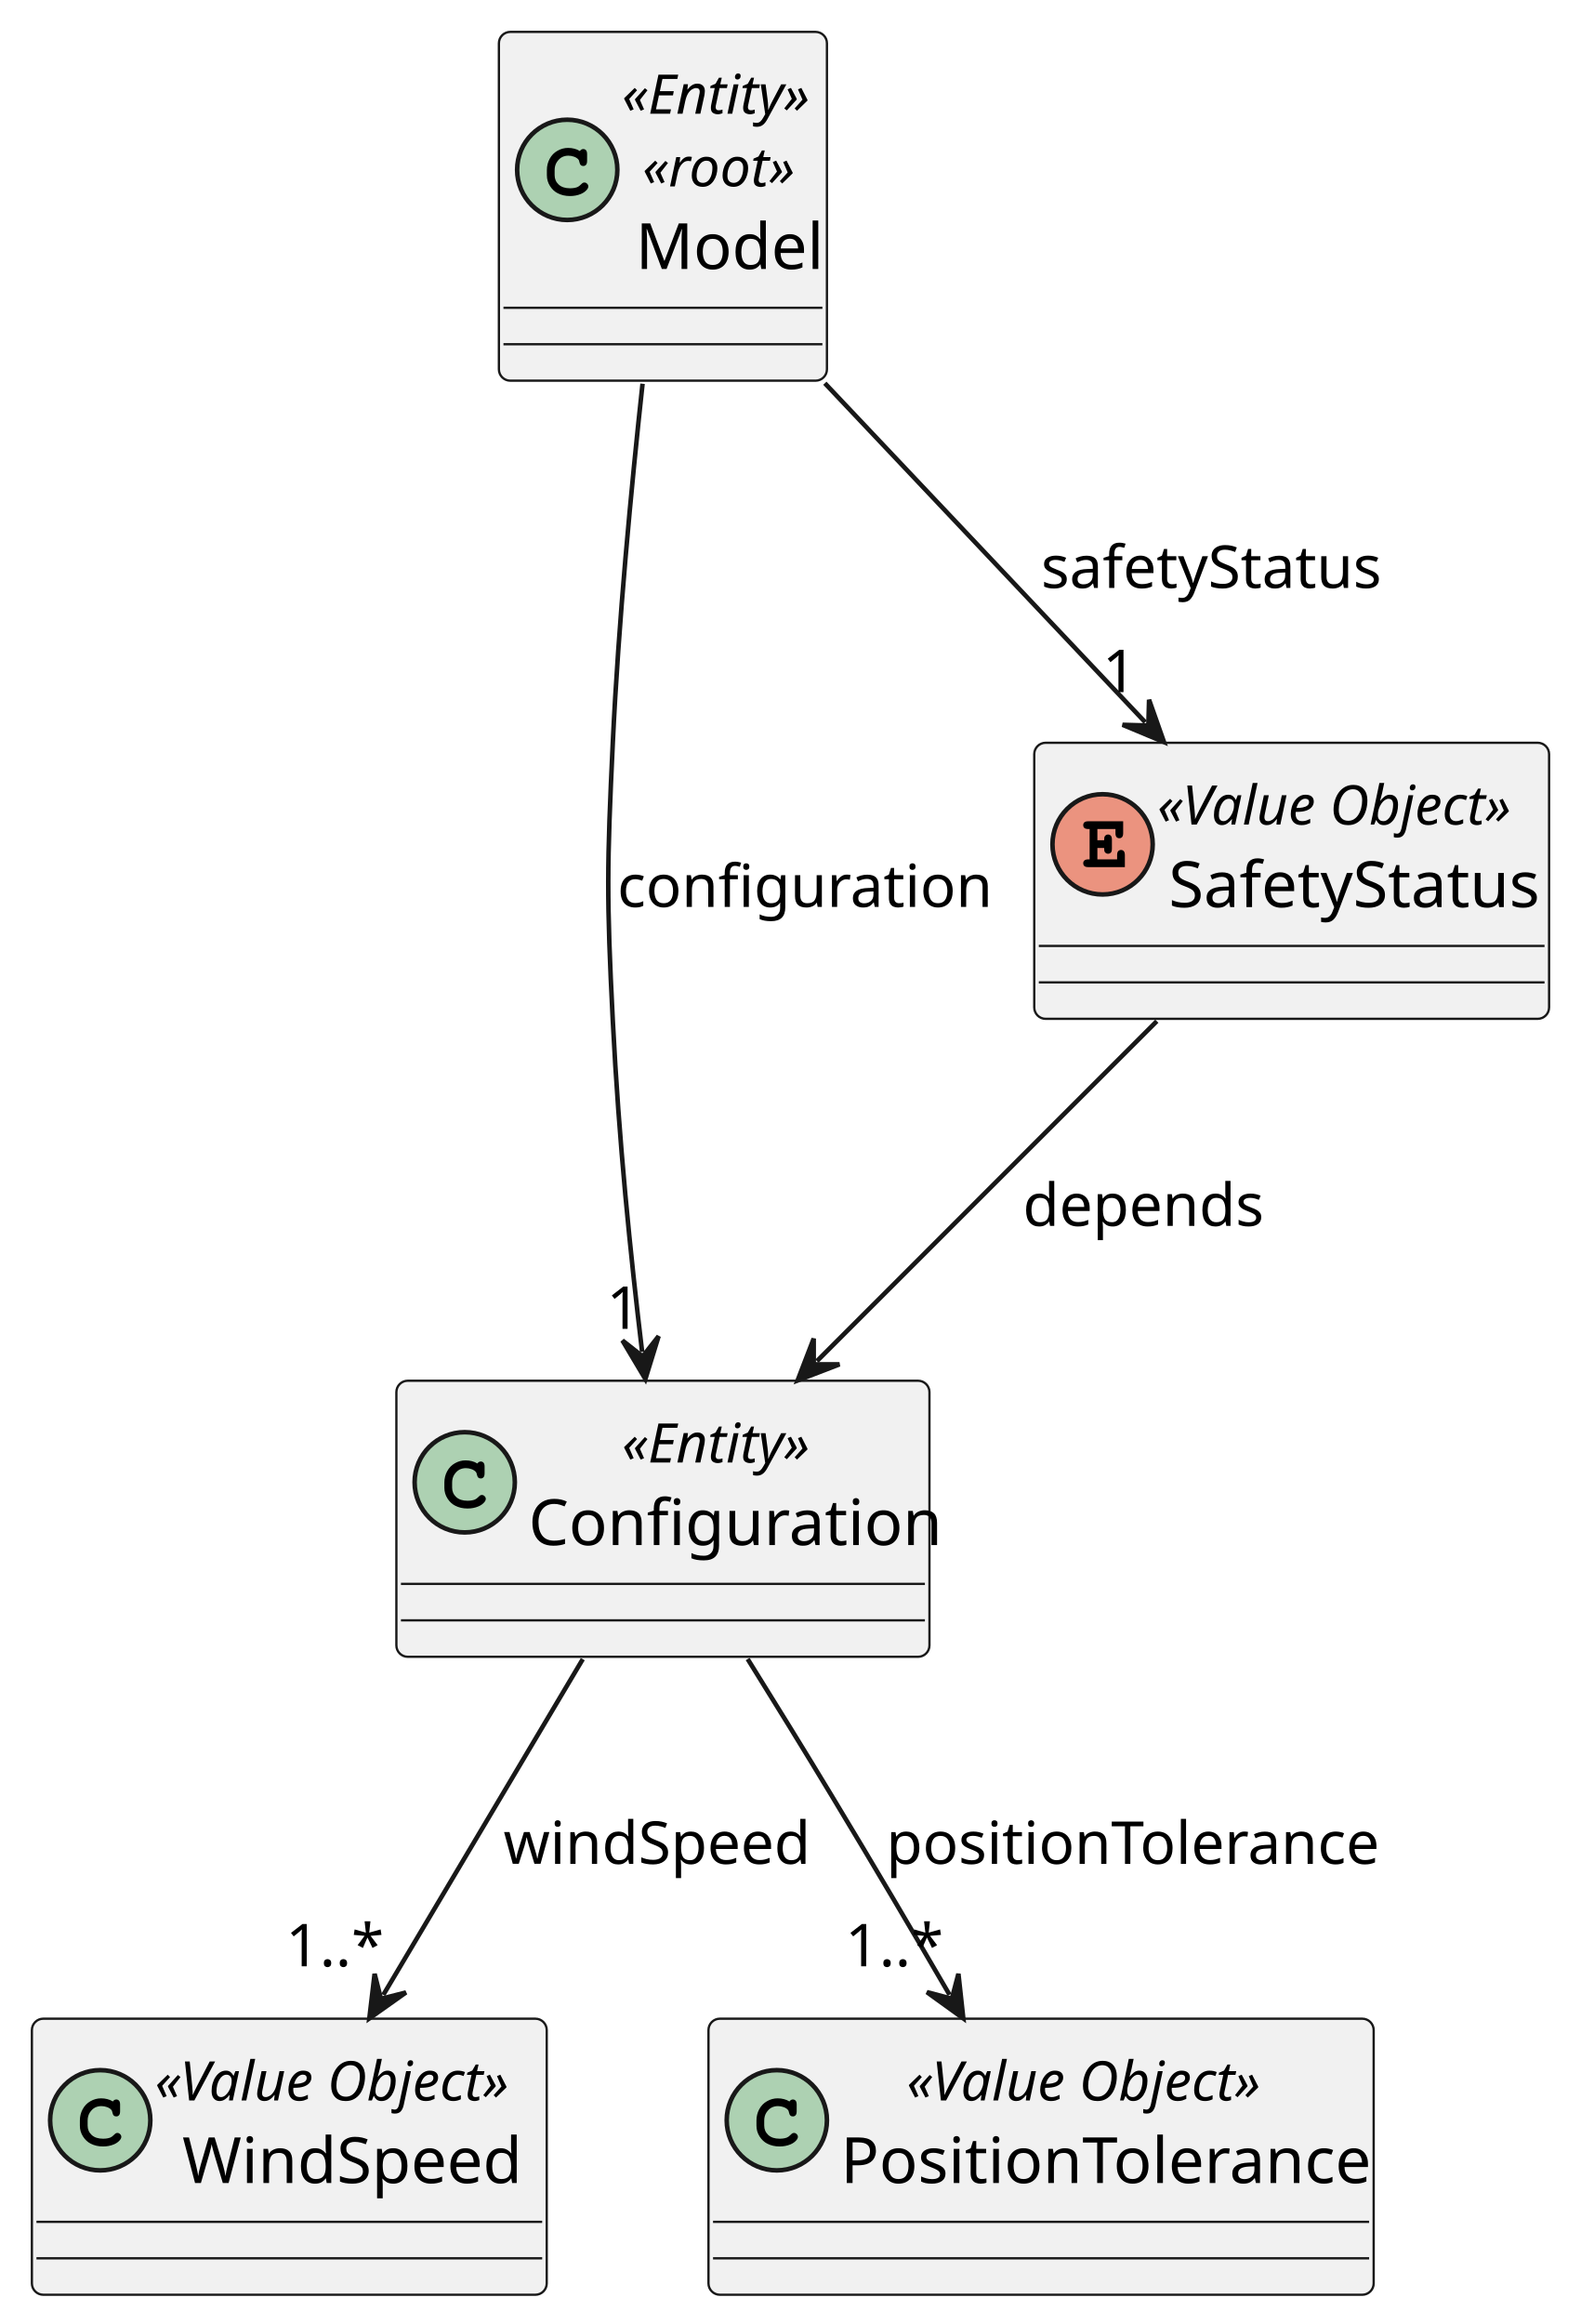
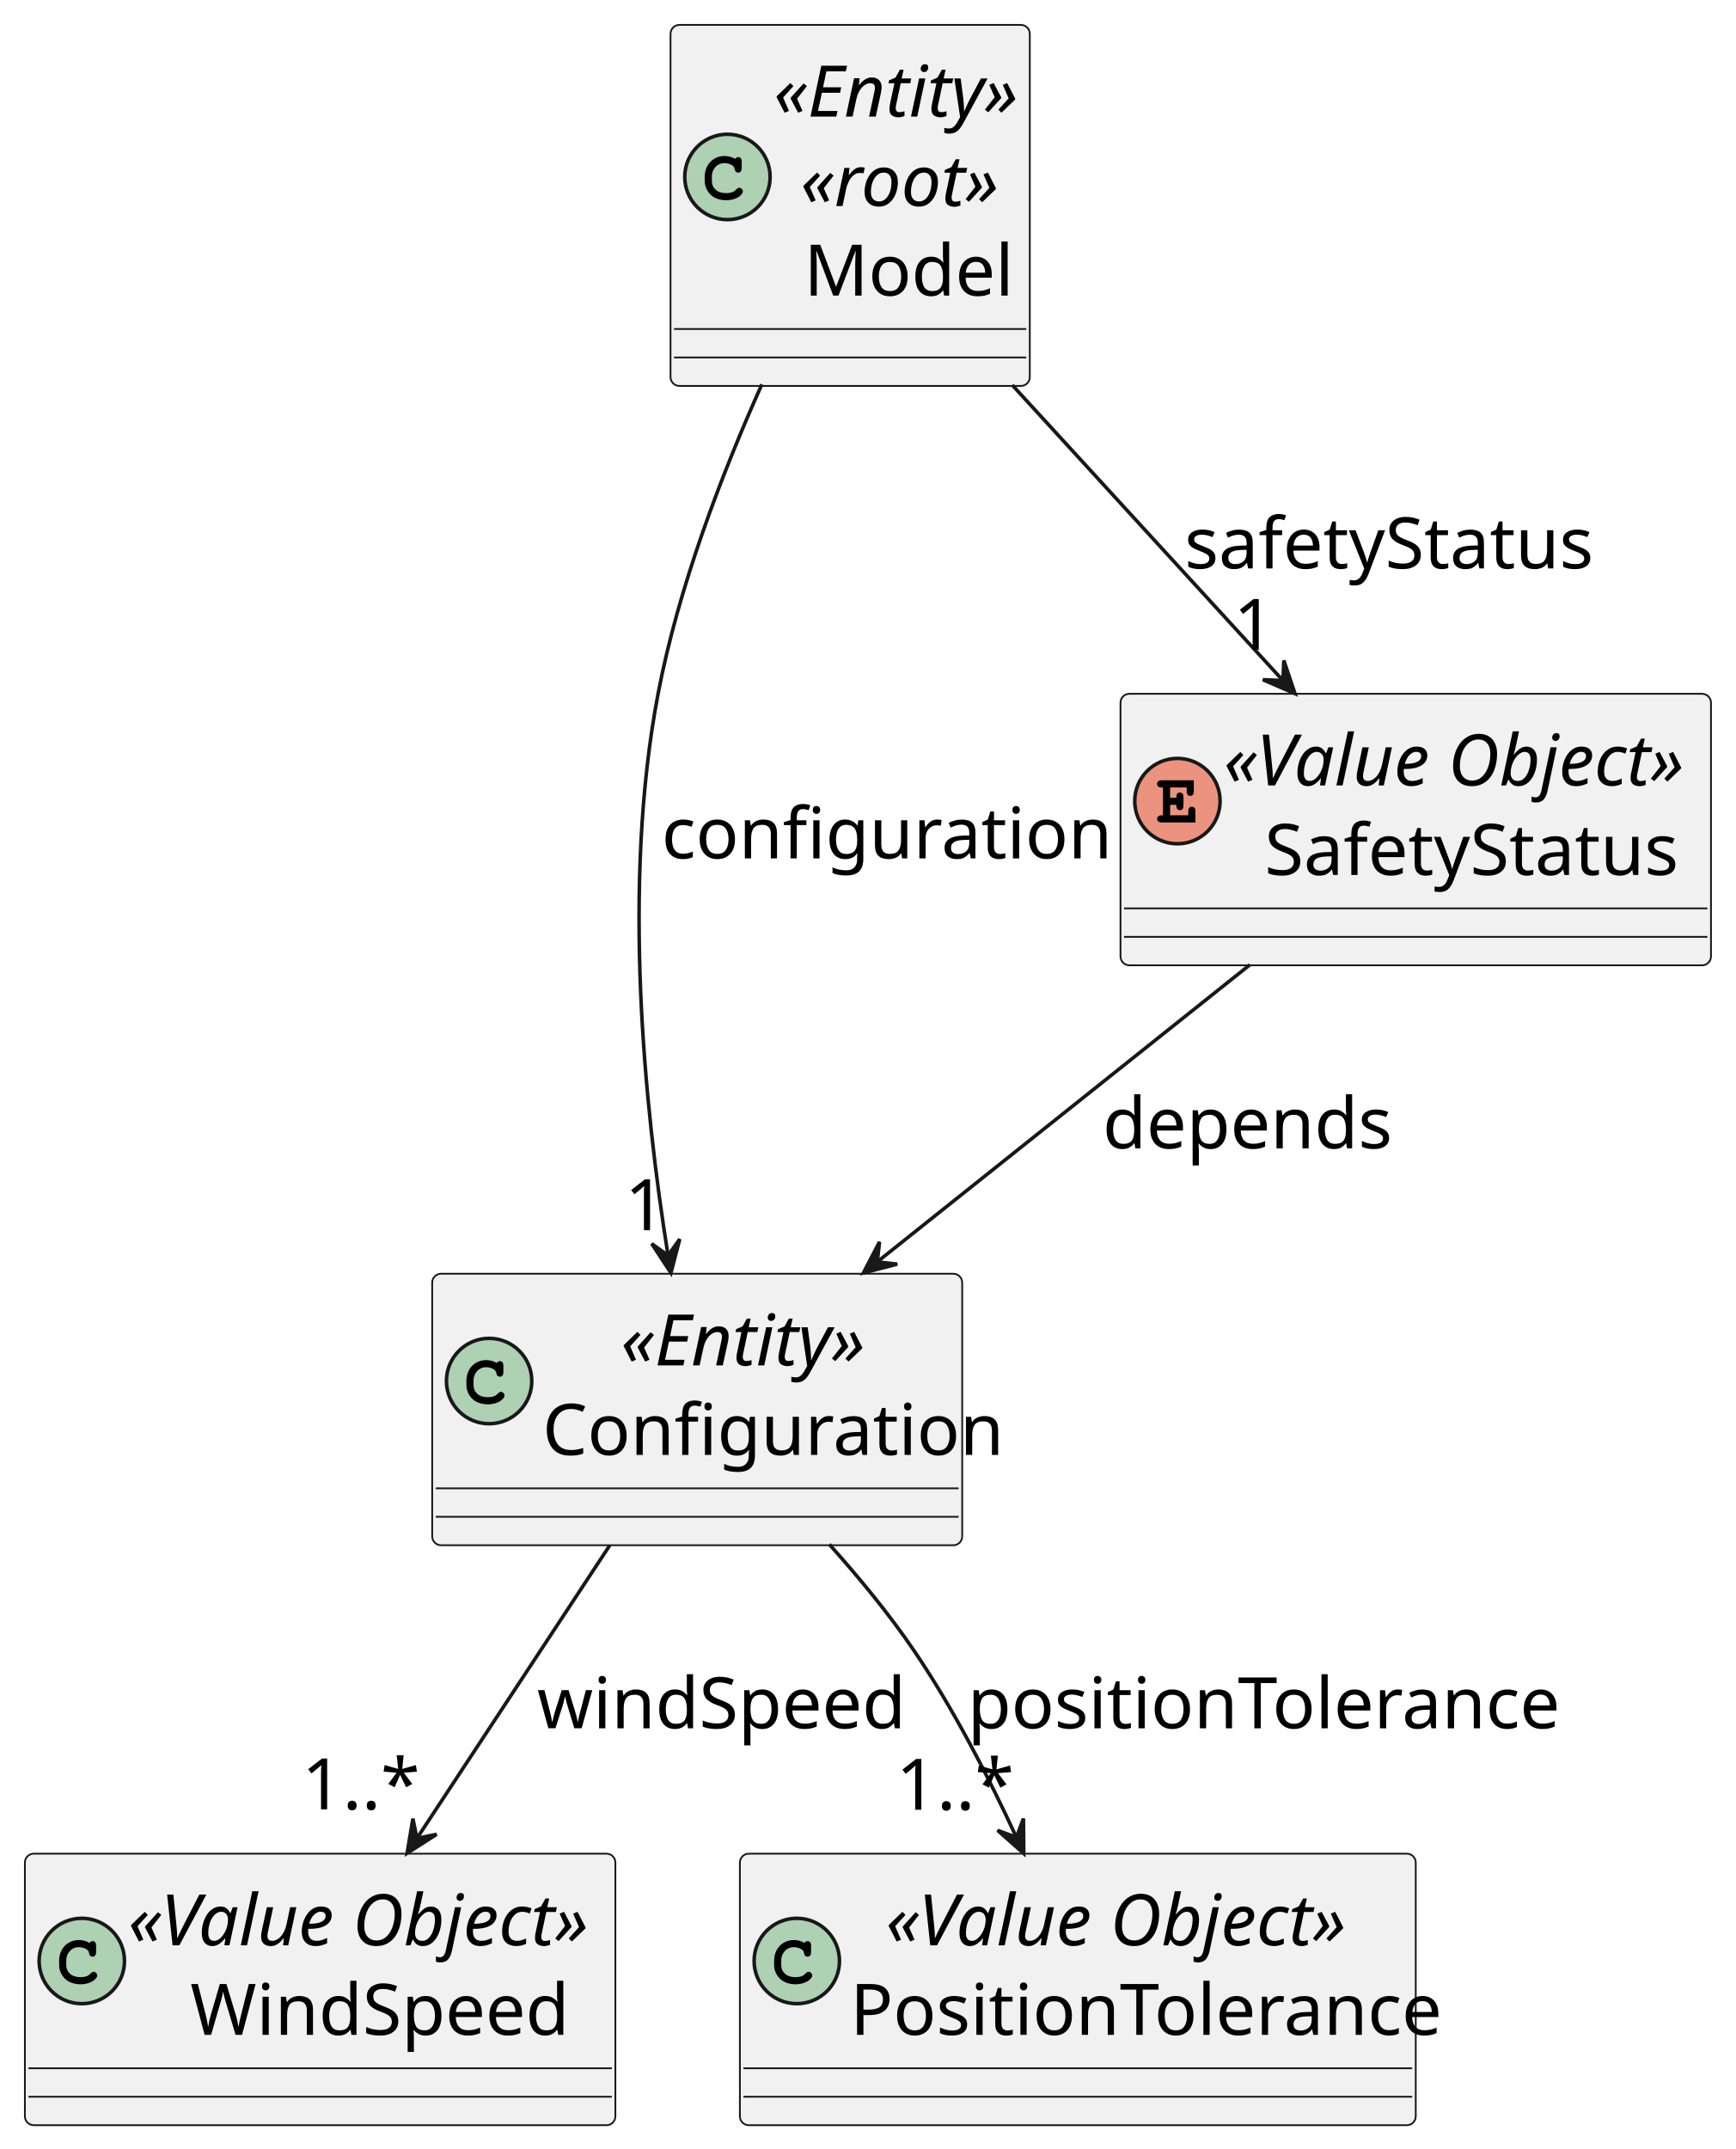
- <svg xmlns="http://www.w3.org/2000/svg" contentStyleType="text/css" height="510px" preserveAspectRatio="none" style="width:347px;height:510px;background:#FFFFFF;" version="1.1" viewBox="0 0 347 510" width="347px" zoomAndPan="magnify">
+ <svg xmlns="http://www.w3.org/2000/svg" contentStyleType="text/css" height="604px" preserveAspectRatio="none" style="width:488px;height:604px;background:#FFFFFF;" version="1.1" viewBox="0 0 488 604" width="488px" zoomAndPan="magnify">
  <defs />
  <g>
    <g id="elem_Model">
-       <rect codeLine="5" fill="#F1F1F1" height="76.543" id="Model" rx="2.5" ry="2.5" style="stroke:#181818;stroke-width:0.5;" width="72" x="109.5" y="7" />
-       <ellipse cx="124.5" cy="37.272" fill="#ADD1B2" rx="11" ry="11" style="stroke:#181818;stroke-width:1.0;" />
-       <path d="M127.266,33.147 Q127.422,32.928 127.609,32.818 Q127.797,32.709 128.016,32.709 Q128.391,32.709 128.625,32.975 Q128.859,33.225 128.859,33.834 L128.859,35.287 Q128.859,35.897 128.625,36.162 Q128.391,36.428 128.016,36.428 Q127.672,36.428 127.469,36.225 Q127.266,36.037 127.156,35.522 Q127.109,35.162 126.922,34.975 Q126.594,34.6 125.984,34.381 Q125.375,34.162 124.75,34.162 Q123.984,34.162 123.344,34.49 Q122.719,34.818 122.219,35.568 Q121.734,36.318 121.734,37.35 L121.734,38.443 Q121.734,39.678 122.625,40.506 Q123.516,41.318 125.109,41.318 Q126.047,41.318 126.703,41.068 Q127.094,40.912 127.516,40.475 Q127.781,40.209 127.922,40.131 Q128.078,40.053 128.281,40.053 Q128.609,40.053 128.859,40.318 Q129.125,40.568 129.125,40.912 Q129.125,41.256 128.781,41.662 Q128.281,42.24 127.484,42.568 Q126.406,43.022 125.109,43.022 Q123.594,43.022 122.391,42.397 Q121.406,41.897 120.719,40.834 Q120.031,39.756 120.031,38.475 L120.031,37.318 Q120.031,35.99 120.641,34.85 Q121.266,33.693 122.359,33.084 Q123.453,32.459 124.688,32.459 Q125.422,32.459 126.062,32.631 Q126.719,32.787 127.266,33.147 Z " fill="#000000" />
-       <text fill="#000000" font-family="sans-serif" font-size="12" font-style="italic" lengthAdjust="spacing" textLength="44" x="136.5" y="24.949">«Entity»</text>
-       <text fill="#000000" font-family="sans-serif" font-size="12" font-style="italic" lengthAdjust="spacing" textLength="35" x="141" y="40.91">«root»</text>
-       <text fill="#000000" font-family="sans-serif" font-size="14" lengthAdjust="spacing" textLength="38" x="139.5" y="59.029">Model</text>
-       <line style="stroke:#181818;stroke-width:0.5;" x1="110.5" x2="180.5" y1="67.543" y2="67.543" />
-       <line style="stroke:#181818;stroke-width:0.5;" x1="110.5" x2="180.5" y1="75.543" y2="75.543" />
+       <rect codeLine="5" fill="#F1F1F1" height="101.469" id="Model" rx="2.5" ry="2.5" style="stroke:#181818;stroke-width:0.5;" width="101" x="188.5" y="7" />
+       <ellipse cx="204.5" cy="49.734" fill="#ADD1B2" rx="12" ry="12" style="stroke:#181818;stroke-width:1.0;" />
+       <path d="M206.641,44.656 Q206.828,44.406 207.047,44.281 Q207.266,44.141 207.516,44.141 Q207.953,44.141 208.234,44.453 Q208.516,44.75 208.516,45.469 L208.516,47.172 Q208.516,47.891 208.234,48.203 Q207.953,48.516 207.516,48.516 Q207.125,48.516 206.875,48.281 Q206.625,48.062 206.516,47.453 Q206.453,47.031 206.234,46.812 Q205.844,46.375 205.125,46.109 Q204.406,45.844 203.688,45.844 Q202.781,45.844 202.031,46.234 Q201.281,46.625 200.703,47.516 Q200.125,48.391 200.125,49.594 L200.125,50.891 Q200.125,52.344 201.172,53.312 Q202.234,54.281 204.094,54.281 Q205.203,54.281 205.984,53.969 Q206.422,53.797 206.938,53.281 Q207.25,52.969 207.422,52.875 Q207.594,52.781 207.828,52.781 Q208.219,52.781 208.516,53.094 Q208.828,53.391 208.828,53.797 Q208.828,54.203 208.422,54.672 Q207.828,55.359 206.891,55.75 Q205.625,56.281 204.109,56.281 Q202.328,56.281 200.906,55.547 Q199.75,54.953 198.938,53.688 Q198.125,52.422 198.125,50.938 L198.125,49.578 Q198.125,48.016 198.844,46.672 Q199.578,45.312 200.859,44.578 Q202.156,43.844 203.609,43.844 Q204.469,43.844 205.219,44.047 Q205.984,44.25 206.641,44.656 Z " fill="#000000" />
+       <text fill="#000000" font-family="sans-serif" font-size="20" font-style="italic" lengthAdjust="spacing" textLength="71" x="217.5" y="32.762">«Entity»</text>
+       <text fill="#000000" font-family="sans-serif" font-size="20" font-style="italic" lengthAdjust="spacing" textLength="56" x="225" y="57.918">«root»</text>
+       <text fill="#000000" font-family="sans-serif" font-size="20" lengthAdjust="spacing" textLength="54" x="226" y="83.074">Model</text>
+       <line style="stroke:#181818;stroke-width:0.5;" x1="189.5" x2="288.5" y1="92.469" y2="92.469" />
+       <line style="stroke:#181818;stroke-width:0.5;" x1="189.5" x2="288.5" y1="100.469" y2="100.469" />
    </g>
    <g id="elem_Configuration">
-       <rect codeLine="8" fill="#F1F1F1" height="60.582" id="Configuration" rx="2.5" ry="2.5" style="stroke:#181818;stroke-width:0.5;" width="117" x="87" y="303" />
-       <ellipse cx="102" cy="325.291" fill="#ADD1B2" rx="11" ry="11" style="stroke:#181818;stroke-width:1.0;" />
-       <path d="M104.766,321.166 Q104.922,320.947 105.109,320.838 Q105.297,320.728 105.516,320.728 Q105.891,320.728 106.125,320.994 Q106.359,321.244 106.359,321.853 L106.359,323.307 Q106.359,323.916 106.125,324.182 Q105.891,324.447 105.516,324.447 Q105.172,324.447 104.969,324.244 Q104.766,324.057 104.656,323.541 Q104.609,323.182 104.422,322.994 Q104.094,322.619 103.484,322.4 Q102.875,322.182 102.25,322.182 Q101.484,322.182 100.844,322.51 Q100.219,322.838 99.719,323.588 Q99.234,324.338 99.234,325.369 L99.234,326.463 Q99.234,327.697 100.125,328.525 Q101.016,329.338 102.609,329.338 Q103.547,329.338 104.203,329.088 Q104.594,328.932 105.016,328.494 Q105.281,328.228 105.422,328.15 Q105.578,328.072 105.781,328.072 Q106.109,328.072 106.359,328.338 Q106.625,328.588 106.625,328.932 Q106.625,329.275 106.281,329.682 Q105.781,330.26 104.984,330.588 Q103.906,331.041 102.609,331.041 Q101.094,331.041 99.891,330.416 Q98.906,329.916 98.219,328.853 Q97.531,327.775 97.531,326.494 L97.531,325.338 Q97.531,324.01 98.141,322.869 Q98.766,321.713 99.859,321.103 Q100.953,320.478 102.188,320.478 Q102.922,320.478 103.562,320.65 Q104.219,320.807 104.766,321.166 Z " fill="#000000" />
-       <text fill="#000000" font-family="sans-serif" font-size="12" font-style="italic" lengthAdjust="spacing" textLength="44" x="136.5" y="320.949">«Entity»</text>
-       <text fill="#000000" font-family="sans-serif" font-size="14" lengthAdjust="spacing" textLength="85" x="116" y="339.068">Configuration</text>
-       <line style="stroke:#181818;stroke-width:0.5;" x1="88" x2="203" y1="347.582" y2="347.582" />
-       <line style="stroke:#181818;stroke-width:0.5;" x1="88" x2="203" y1="355.582" y2="355.582" />
+       <rect codeLine="8" fill="#F1F1F1" height="76.312" id="Configuration" rx="2.5" ry="2.5" style="stroke:#181818;stroke-width:0.5;" width="149" x="121.5" y="358" />
+       <ellipse cx="137.5" cy="388.156" fill="#ADD1B2" rx="12" ry="12" style="stroke:#181818;stroke-width:1.0;" />
+       <path d="M139.641,383.078 Q139.828,382.828 140.047,382.703 Q140.266,382.562 140.516,382.562 Q140.953,382.562 141.234,382.875 Q141.516,383.172 141.516,383.891 L141.516,385.594 Q141.516,386.312 141.234,386.625 Q140.953,386.938 140.516,386.938 Q140.125,386.938 139.875,386.703 Q139.625,386.484 139.516,385.875 Q139.453,385.453 139.234,385.234 Q138.844,384.797 138.125,384.531 Q137.406,384.266 136.688,384.266 Q135.781,384.266 135.031,384.656 Q134.281,385.047 133.703,385.938 Q133.125,386.812 133.125,388.016 L133.125,389.312 Q133.125,390.766 134.172,391.734 Q135.234,392.703 137.094,392.703 Q138.203,392.703 138.984,392.391 Q139.422,392.219 139.938,391.703 Q140.25,391.391 140.422,391.297 Q140.594,391.203 140.828,391.203 Q141.219,391.203 141.516,391.516 Q141.828,391.812 141.828,392.219 Q141.828,392.625 141.422,393.094 Q140.828,393.781 139.891,394.172 Q138.625,394.703 137.109,394.703 Q135.328,394.703 133.906,393.969 Q132.75,393.375 131.938,392.109 Q131.125,390.844 131.125,389.359 L131.125,388 Q131.125,386.438 131.844,385.094 Q132.578,383.734 133.859,383 Q135.156,382.266 136.609,382.266 Q137.469,382.266 138.219,382.469 Q138.984,382.672 139.641,383.078 Z " fill="#000000" />
+       <text fill="#000000" font-family="sans-serif" font-size="20" font-style="italic" lengthAdjust="spacing" textLength="71" x="174.5" y="383.762">«Entity»</text>
+       <text fill="#000000" font-family="sans-serif" font-size="20" lengthAdjust="spacing" textLength="115" x="152.5" y="408.918">Configuration</text>
+       <line style="stroke:#181818;stroke-width:0.5;" x1="122.5" x2="269.5" y1="418.312" y2="418.312" />
+       <line style="stroke:#181818;stroke-width:0.5;" x1="122.5" x2="269.5" y1="426.312" y2="426.312" />
    </g>
    <g id="elem_WindSpeed">
-       <rect codeLine="11" fill="#F1F1F1" height="60.582" id="WindSpeed" rx="2.5" ry="2.5" style="stroke:#181818;stroke-width:0.5;" width="113" x="7" y="443" />
-       <ellipse cx="22" cy="465.291" fill="#ADD1B2" rx="11" ry="11" style="stroke:#181818;stroke-width:1.0;" />
-       <path d="M24.766,461.166 Q24.922,460.947 25.109,460.838 Q25.297,460.728 25.516,460.728 Q25.891,460.728 26.125,460.994 Q26.359,461.244 26.359,461.853 L26.359,463.307 Q26.359,463.916 26.125,464.182 Q25.891,464.447 25.516,464.447 Q25.172,464.447 24.969,464.244 Q24.766,464.057 24.656,463.541 Q24.609,463.182 24.422,462.994 Q24.094,462.619 23.484,462.4 Q22.875,462.182 22.25,462.182 Q21.484,462.182 20.844,462.51 Q20.219,462.838 19.719,463.588 Q19.234,464.338 19.234,465.369 L19.234,466.463 Q19.234,467.697 20.125,468.525 Q21.016,469.338 22.609,469.338 Q23.547,469.338 24.203,469.088 Q24.594,468.932 25.016,468.494 Q25.281,468.228 25.422,468.15 Q25.578,468.072 25.781,468.072 Q26.109,468.072 26.359,468.338 Q26.625,468.588 26.625,468.932 Q26.625,469.275 26.281,469.682 Q25.781,470.26 24.984,470.588 Q23.906,471.041 22.609,471.041 Q21.094,471.041 19.891,470.416 Q18.906,469.916 18.219,468.853 Q17.531,467.775 17.531,466.494 L17.531,465.338 Q17.531,464.01 18.141,462.869 Q18.766,461.713 19.859,461.103 Q20.953,460.478 22.188,460.478 Q22.922,460.478 23.562,460.65 Q24.219,460.807 24.766,461.166 Z " fill="#000000" />
-       <text fill="#000000" font-family="sans-serif" font-size="12" font-style="italic" lengthAdjust="spacing" textLength="85" x="34" y="460.949">«Value Object»</text>
-       <text fill="#000000" font-family="sans-serif" font-size="14" lengthAdjust="spacing" textLength="73" x="40" y="479.068">WindSpeed</text>
-       <line style="stroke:#181818;stroke-width:0.5;" x1="8" x2="119" y1="487.582" y2="487.582" />
-       <line style="stroke:#181818;stroke-width:0.5;" x1="8" x2="119" y1="495.582" y2="495.582" />
+       <rect codeLine="11" fill="#F1F1F1" height="76.312" id="WindSpeed" rx="2.5" ry="2.5" style="stroke:#181818;stroke-width:0.5;" width="166" x="7" y="521" />
+       <ellipse cx="23" cy="551.156" fill="#ADD1B2" rx="12" ry="12" style="stroke:#181818;stroke-width:1.0;" />
+       <path d="M25.141,546.078 Q25.328,545.828 25.547,545.703 Q25.766,545.562 26.016,545.562 Q26.453,545.562 26.734,545.875 Q27.016,546.172 27.016,546.891 L27.016,548.594 Q27.016,549.312 26.734,549.625 Q26.453,549.938 26.016,549.938 Q25.625,549.938 25.375,549.703 Q25.125,549.484 25.016,548.875 Q24.953,548.453 24.734,548.234 Q24.344,547.797 23.625,547.531 Q22.906,547.266 22.188,547.266 Q21.281,547.266 20.531,547.656 Q19.781,548.047 19.203,548.938 Q18.625,549.812 18.625,551.016 L18.625,552.312 Q18.625,553.766 19.672,554.734 Q20.734,555.703 22.594,555.703 Q23.703,555.703 24.484,555.391 Q24.922,555.219 25.438,554.703 Q25.75,554.391 25.922,554.297 Q26.094,554.203 26.328,554.203 Q26.719,554.203 27.016,554.516 Q27.328,554.812 27.328,555.219 Q27.328,555.625 26.922,556.094 Q26.328,556.781 25.391,557.172 Q24.125,557.703 22.609,557.703 Q20.828,557.703 19.406,556.969 Q18.25,556.375 17.438,555.109 Q16.625,553.844 16.625,552.359 L16.625,551 Q16.625,549.438 17.344,548.094 Q18.078,546.734 19.359,546 Q20.656,545.266 22.109,545.266 Q22.969,545.266 23.719,545.469 Q24.484,545.672 25.141,546.078 Z " fill="#000000" />
+       <text fill="#000000" font-family="sans-serif" font-size="20" font-style="italic" lengthAdjust="spacing" textLength="136" x="36" y="546.762">«Value Object»</text>
+       <text fill="#000000" font-family="sans-serif" font-size="20" lengthAdjust="spacing" textLength="101" x="53.5" y="571.918">WindSpeed</text>
+       <line style="stroke:#181818;stroke-width:0.5;" x1="8" x2="172" y1="581.312" y2="581.312" />
+       <line style="stroke:#181818;stroke-width:0.5;" x1="8" x2="172" y1="589.312" y2="589.312" />
    </g>
    <g id="elem_PositionTolerance">
-       <rect codeLine="14" fill="#F1F1F1" height="60.582" id="PositionTolerance" rx="2.5" ry="2.5" style="stroke:#181818;stroke-width:0.5;" width="146" x="155.5" y="443" />
-       <ellipse cx="170.5" cy="465.291" fill="#ADD1B2" rx="11" ry="11" style="stroke:#181818;stroke-width:1.0;" />
-       <path d="M173.266,461.166 Q173.422,460.947 173.609,460.838 Q173.797,460.728 174.016,460.728 Q174.391,460.728 174.625,460.994 Q174.859,461.244 174.859,461.853 L174.859,463.307 Q174.859,463.916 174.625,464.182 Q174.391,464.447 174.016,464.447 Q173.672,464.447 173.469,464.244 Q173.266,464.057 173.156,463.541 Q173.109,463.182 172.922,462.994 Q172.594,462.619 171.984,462.4 Q171.375,462.182 170.75,462.182 Q169.984,462.182 169.344,462.51 Q168.719,462.838 168.219,463.588 Q167.734,464.338 167.734,465.369 L167.734,466.463 Q167.734,467.697 168.625,468.525 Q169.516,469.338 171.109,469.338 Q172.047,469.338 172.703,469.088 Q173.094,468.932 173.516,468.494 Q173.781,468.228 173.922,468.15 Q174.078,468.072 174.281,468.072 Q174.609,468.072 174.859,468.338 Q175.125,468.588 175.125,468.932 Q175.125,469.275 174.781,469.682 Q174.281,470.26 173.484,470.588 Q172.406,471.041 171.109,471.041 Q169.594,471.041 168.391,470.416 Q167.406,469.916 166.719,468.853 Q166.031,467.775 166.031,466.494 L166.031,465.338 Q166.031,464.01 166.641,462.869 Q167.266,461.713 168.359,461.103 Q169.453,460.478 170.688,460.478 Q171.422,460.478 172.062,460.65 Q172.719,460.807 173.266,461.166 Z " fill="#000000" />
-       <text fill="#000000" font-family="sans-serif" font-size="12" font-style="italic" lengthAdjust="spacing" textLength="85" x="199" y="460.949">«Value Object»</text>
-       <text fill="#000000" font-family="sans-serif" font-size="14" lengthAdjust="spacing" textLength="114" x="184.5" y="479.068">PositionTolerance</text>
-       <line style="stroke:#181818;stroke-width:0.5;" x1="156.5" x2="300.5" y1="487.582" y2="487.582" />
-       <line style="stroke:#181818;stroke-width:0.5;" x1="156.5" x2="300.5" y1="495.582" y2="495.582" />
+       <rect codeLine="14" fill="#F1F1F1" height="76.312" id="PositionTolerance" rx="2.5" ry="2.5" style="stroke:#181818;stroke-width:0.5;" width="190" x="208" y="521" />
+       <ellipse cx="224" cy="551.156" fill="#ADD1B2" rx="12" ry="12" style="stroke:#181818;stroke-width:1.0;" />
+       <path d="M226.141,546.078 Q226.328,545.828 226.547,545.703 Q226.766,545.562 227.016,545.562 Q227.453,545.562 227.734,545.875 Q228.016,546.172 228.016,546.891 L228.016,548.594 Q228.016,549.312 227.734,549.625 Q227.453,549.938 227.016,549.938 Q226.625,549.938 226.375,549.703 Q226.125,549.484 226.016,548.875 Q225.953,548.453 225.734,548.234 Q225.344,547.797 224.625,547.531 Q223.906,547.266 223.188,547.266 Q222.281,547.266 221.531,547.656 Q220.781,548.047 220.203,548.938 Q219.625,549.812 219.625,551.016 L219.625,552.312 Q219.625,553.766 220.672,554.734 Q221.734,555.703 223.594,555.703 Q224.703,555.703 225.484,555.391 Q225.922,555.219 226.438,554.703 Q226.75,554.391 226.922,554.297 Q227.094,554.203 227.328,554.203 Q227.719,554.203 228.016,554.516 Q228.328,554.812 228.328,555.219 Q228.328,555.625 227.922,556.094 Q227.328,556.781 226.391,557.172 Q225.125,557.703 223.609,557.703 Q221.828,557.703 220.406,556.969 Q219.25,556.375 218.438,555.109 Q217.625,553.844 217.625,552.359 L217.625,551 Q217.625,549.438 218.344,548.094 Q219.078,546.734 220.359,546 Q221.656,545.266 223.109,545.266 Q223.969,545.266 224.719,545.469 Q225.484,545.672 226.141,546.078 Z " fill="#000000" />
+       <text fill="#000000" font-family="sans-serif" font-size="20" font-style="italic" lengthAdjust="spacing" textLength="136" x="249" y="546.762">«Value Object»</text>
+       <text fill="#000000" font-family="sans-serif" font-size="20" lengthAdjust="spacing" textLength="156" x="239" y="571.918">PositionTolerance</text>
+       <line style="stroke:#181818;stroke-width:0.5;" x1="209" x2="397" y1="581.312" y2="581.312" />
+       <line style="stroke:#181818;stroke-width:0.5;" x1="209" x2="397" y1="589.312" y2="589.312" />
    </g>
    <g id="elem_SafetyStatus">
-       <rect codeLine="17" fill="#F1F1F1" height="60.582" id="SafetyStatus" rx="2.5" ry="2.5" style="stroke:#181818;stroke-width:0.5;" width="113" x="227" y="163" />
-       <ellipse cx="242" cy="185.291" fill="#EB937F" rx="11" ry="11" style="stroke:#181818;stroke-width:1.0;" />
-       <path d="M240.859,186.088 L240.859,188.588 L245.188,188.588 L245.188,187.666 Q245.188,187.057 245.422,186.791 Q245.672,186.525 246.047,186.525 Q246.422,186.525 246.656,186.791 Q246.891,187.057 246.891,187.666 L246.891,190.291 L238.891,190.291 Q238.266,190.291 238,190.057 Q237.75,189.822 237.75,189.432 Q237.75,189.057 238.016,188.822 Q238.281,188.588 238.891,188.588 L239.156,188.588 L239.156,181.932 L238.891,181.932 Q238.266,181.932 238,181.697 Q237.75,181.463 237.75,181.072 Q237.75,180.697 238,180.463 Q238.266,180.228 238.891,180.228 L246.516,180.228 L246.516,182.822 Q246.516,183.432 246.281,183.697 Q246.062,183.947 245.672,183.947 Q245.297,183.947 245.062,183.697 Q244.828,183.432 244.828,182.822 L244.828,181.932 L240.859,181.932 L240.859,184.385 L242.344,184.385 Q242.344,183.728 242.469,183.541 Q242.734,183.135 243.203,183.135 Q243.578,183.135 243.812,183.4 Q244.047,183.65 244.047,184.26 L244.047,186.228 Q244.047,186.775 243.922,186.963 Q243.656,187.353 243.203,187.353 Q242.734,187.353 242.469,186.947 Q242.344,186.76 242.344,186.088 L240.859,186.088 Z " fill="#000000" />
-       <text fill="#000000" font-family="sans-serif" font-size="12" font-style="italic" lengthAdjust="spacing" textLength="85" x="254" y="180.949">«Value Object»</text>
-       <text fill="#000000" font-family="sans-serif" font-size="14" lengthAdjust="spacing" textLength="80" x="256.5" y="199.068">SafetyStatus</text>
-       <line style="stroke:#181818;stroke-width:0.5;" x1="228" x2="339" y1="207.582" y2="207.582" />
-       <line style="stroke:#181818;stroke-width:0.5;" x1="228" x2="339" y1="215.582" y2="215.582" />
+       <rect codeLine="17" fill="#F1F1F1" height="76.312" id="SafetyStatus" rx="2.5" ry="2.5" style="stroke:#181818;stroke-width:0.5;" width="166" x="315" y="195" />
+       <ellipse cx="331" cy="225.156" fill="#EB937F" rx="12" ry="12" style="stroke:#181818;stroke-width:1.0;" />
+       <path d="M328.953,226.219 L328.953,229.156 L334.047,229.156 L334.047,228.062 Q334.047,227.344 334.328,227.047 Q334.609,226.734 335.062,226.734 Q335.5,226.734 335.781,227.047 Q336.062,227.344 336.062,228.062 L336.062,231.156 L326.625,231.156 Q325.906,231.156 325.594,230.875 Q325.297,230.594 325.297,230.156 Q325.297,229.703 325.609,229.438 Q325.922,229.156 326.625,229.156 L326.938,229.156 L326.938,221.328 L326.625,221.328 Q325.906,221.328 325.594,221.047 Q325.297,220.766 325.297,220.312 Q325.297,219.859 325.594,219.594 Q325.906,219.312 326.625,219.312 L335.609,219.312 L335.609,222.359 Q335.609,223.078 335.328,223.391 Q335.062,223.688 334.625,223.688 Q334.172,223.688 333.891,223.391 Q333.609,223.094 333.609,222.359 L333.609,221.328 L328.953,221.328 L328.953,224.219 L330.703,224.219 Q330.703,223.438 330.844,223.203 Q331.156,222.734 331.703,222.734 Q332.156,222.734 332.422,223.047 Q332.703,223.344 332.703,224.062 L332.703,226.375 Q332.703,227.031 332.547,227.25 Q332.234,227.703 331.703,227.703 Q331.156,227.703 330.844,227.234 Q330.703,227 330.703,226.219 L328.953,226.219 Z " fill="#000000" />
+       <text fill="#000000" font-family="sans-serif" font-size="20" font-style="italic" lengthAdjust="spacing" textLength="136" x="344" y="220.762">«Value Object»</text>
+       <text fill="#000000" font-family="sans-serif" font-size="20" lengthAdjust="spacing" textLength="113" x="355.5" y="245.918">SafetyStatus</text>
+       <line style="stroke:#181818;stroke-width:0.5;" x1="316" x2="480" y1="255.312" y2="255.312" />
+       <line style="stroke:#181818;stroke-width:0.5;" x1="316" x2="480" y1="263.312" y2="263.312" />
    </g>
    <g id="link_Model_Configuration">
-       <path codeLine="21" d="M141.03,84.21 C138.56,106.99 135.74,136.62 134.5,163 C133.22,190.08 133.13,196.92 134.5,224 C135.85,250.66 138.338,274.912 140.938,296.672 " fill="none" id="Model-to-Configuration" style="stroke:#181818;stroke-width:1.0;" />
-       <polygon fill="#181818" points="141.65,302.63,144.554,293.219,141.057,297.665,136.611,294.168,141.65,302.63" style="stroke:#181818;stroke-width:1.0;" />
-       <text fill="#000000" font-family="sans-serif" font-size="13" lengthAdjust="spacing" textLength="73" x="135.5" y="199.028">configuration</text>
-       <text fill="#000000" font-family="sans-serif" font-size="13" lengthAdjust="spacing" textLength="7" x="133.134" y="291.611">1</text>
+       <path codeLine="21" d="M214.18,108.02 C202.85,133.35 190.7,165.08 185,195 C174.78,248.61 181.23,311.67 187.74,352.43 " fill="none" id="Model-to-Configuration" style="stroke:#181818;stroke-width:1.0;" />
+       <polygon fill="#181818" points="188.62,357.78,191.099,348.248,187.805,352.847,183.206,349.552,188.62,357.78" style="stroke:#181818;stroke-width:1.0;" />
+       <text fill="#000000" font-family="sans-serif" font-size="20" lengthAdjust="spacing" textLength="111" x="186" y="241.262">configuration</text>
+       <text fill="#000000" font-family="sans-serif" font-size="20" lengthAdjust="spacing" textLength="11" x="175.648" y="345.763">1</text>
    </g>
    <g id="link_Configuration_WindSpeed">
-       <path codeLine="22" d="M127.91,364.1 C114.07,387.39 97.955,414.512 84.125,437.782 " fill="none" id="Configuration-to-WindSpeed" style="stroke:#181818;stroke-width:1.0;" />
-       <polygon fill="#181818" points="81.06,442.94,89.097,437.247,83.615,438.642,82.22,433.16,81.06,442.94" style="stroke:#181818;stroke-width:1.0;" />
-       <text fill="#000000" font-family="sans-serif" font-size="13" lengthAdjust="spacing" textLength="63" x="110.5" y="409.028">windSpeed</text>
-       <text fill="#000000" font-family="sans-serif" font-size="13" lengthAdjust="spacing" textLength="20" x="62.714" y="431.502">1..*</text>
+       <path codeLine="22" d="M171.42,434.34 C155.23,458.93 134.02,491.14 117.31,516.53 " fill="none" id="Configuration-to-WindSpeed" style="stroke:#181818;stroke-width:1.0;" />
+       <polygon fill="#181818" points="114.45,520.86,122.75,515.557,117.207,516.689,116.076,511.146,114.45,520.86" style="stroke:#181818;stroke-width:1.0;" />
+       <text fill="#000000" font-family="sans-serif" font-size="20" lengthAdjust="spacing" textLength="97" x="151" y="485.762">windSpeed</text>
+       <text fill="#000000" font-family="sans-serif" font-size="20" lengthAdjust="spacing" textLength="31" x="84.876" y="508.538">1..*</text>
    </g>
    <g id="link_Configuration_PositionTolerance">
-       <path codeLine="23" d="M164.1,364.07 C170.03,373.59 176.59,384.21 182.5,394 C192.22,410.09 199.821,423.005 208.411,437.755 " fill="none" id="Configuration-to-PositionTolerance" style="stroke:#181818;stroke-width:1.0;" />
-       <polygon fill="#181818" points="211.43,442.94,210.357,433.15,208.914,438.619,203.444,437.176,211.43,442.94" style="stroke:#181818;stroke-width:1.0;" />
-       <text fill="#000000" font-family="sans-serif" font-size="13" lengthAdjust="spacing" textLength="101" x="194.5" y="409.028">positionTolerance</text>
-       <text fill="#000000" font-family="sans-serif" font-size="13" lengthAdjust="spacing" textLength="20" x="185.508" y="431.502">1..*</text>
+       <path codeLine="23" d="M233.14,434.06 C241.53,443.41 250.02,453.72 257,464 C268.01,480.21 277.91,499.45 285.68,516.28 " fill="none" id="Configuration-to-PositionTolerance" style="stroke:#181818;stroke-width:1.0;" />
+       <polygon fill="#181818" points="287.81,520.96,287.716,511.112,285.736,516.411,280.437,514.431,287.81,520.96" style="stroke:#181818;stroke-width:1.0;" />
+       <text fill="#000000" font-family="sans-serif" font-size="20" lengthAdjust="spacing" textLength="154" x="272" y="485.762">positionTolerance</text>
+       <text fill="#000000" font-family="sans-serif" font-size="20" lengthAdjust="spacing" textLength="31" x="251.919" y="508.654">1..*</text>
    </g>
    <g id="link_Model_SafetyStatus">
-       <path codeLine="24" d="M181.04,84.1 C204.2,108.6 229.868,135.76 251.358,158.49 " fill="none" id="Model-to-SafetyStatus" style="stroke:#181818;stroke-width:1.0;" />
-       <polygon fill="#181818" points="255.48,162.85,252.203,153.562,252.045,159.217,246.39,159.058,255.48,162.85" style="stroke:#181818;stroke-width:1.0;" />
-       <text fill="#000000" font-family="sans-serif" font-size="13" lengthAdjust="spacing" textLength="73" x="228.5" y="129.028">safetyStatus</text>
-       <text fill="#000000" font-family="sans-serif" font-size="13" lengthAdjust="spacing" textLength="7" x="241.979" y="151.877">1</text>
+       <path codeLine="24" d="M284.56,108.22 C308.6,134.45 337.74,166.25 360.47,191.05 " fill="none" id="Model-to-SafetyStatus" style="stroke:#181818;stroke-width:1.0;" />
+       <polygon fill="#181818" points="364.06,194.96,360.917,185.626,360.678,191.278,355.026,191.038,364.06,194.96" style="stroke:#181818;stroke-width:1.0;" />
+       <text fill="#000000" font-family="sans-serif" font-size="20" lengthAdjust="spacing" textLength="110" x="333" y="159.762">safetyStatus</text>
+       <text fill="#000000" font-family="sans-serif" font-size="20" lengthAdjust="spacing" textLength="11" x="346.774" y="182.655">1</text>
    </g>
    <g id="link_SafetyStatus_Configuration">
-       <path codeLine="25" d="M253.9,224.1 C230.61,247.39 202.573,275.427 179.303,298.697 " fill="none" id="SafetyStatus-to-Configuration" style="stroke:#181818;stroke-width:1.0;" />
-       <polygon fill="#181818" points="175.06,302.94,184.252,299.404,178.595,299.404,178.595,293.748,175.06,302.94" style="stroke:#181818;stroke-width:1.0;" />
-       <text fill="#000000" font-family="sans-serif" font-size="13" lengthAdjust="spacing" textLength="49" x="224.5" y="269.028">depends</text>
+       <path codeLine="25" d="M351.4,271.14 C320.18,296.02 279.07,328.79 246.98,354.37 " fill="none" id="SafetyStatus-to-Configuration" style="stroke:#181818;stroke-width:1.0;" />
+       <polygon fill="#181818" points="242.71,357.77,252.243,355.297,246.623,354.657,247.262,349.036,242.71,357.77" style="stroke:#181818;stroke-width:1.0;" />
+       <text fill="#000000" font-family="sans-serif" font-size="20" lengthAdjust="spacing" textLength="75" x="310" y="322.762">depends</text>
    </g>
  </g>
</svg>
